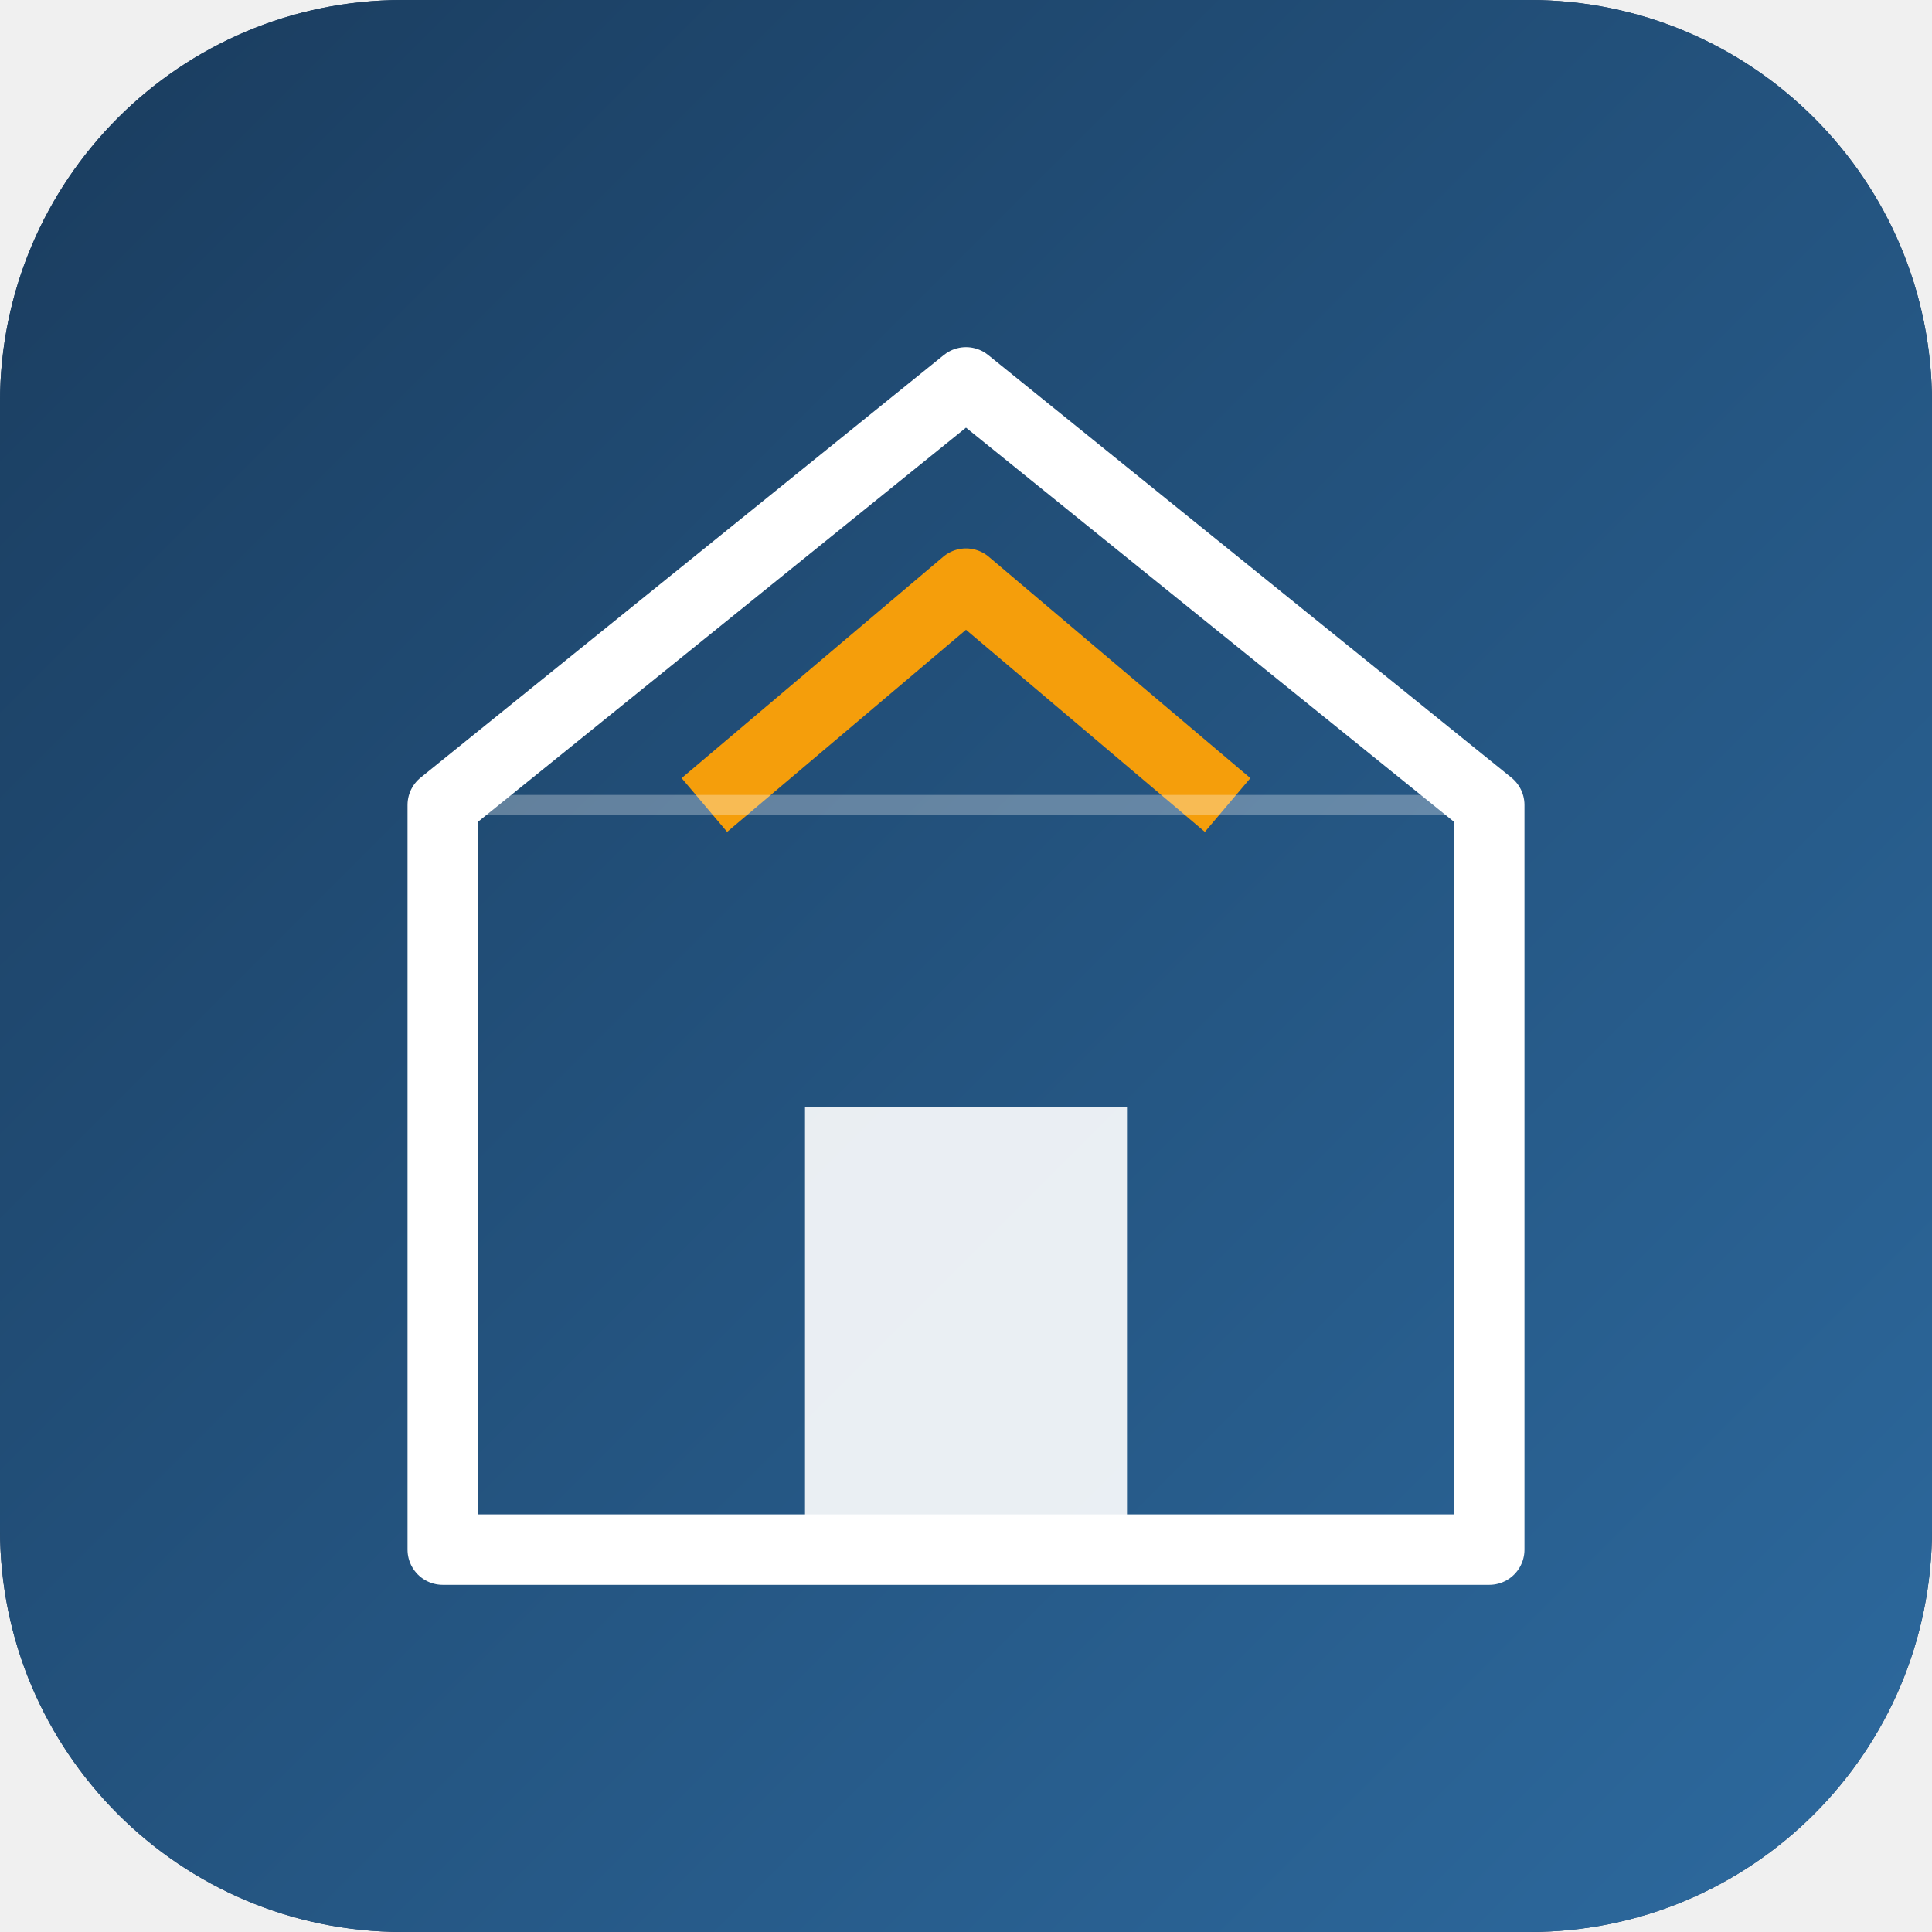
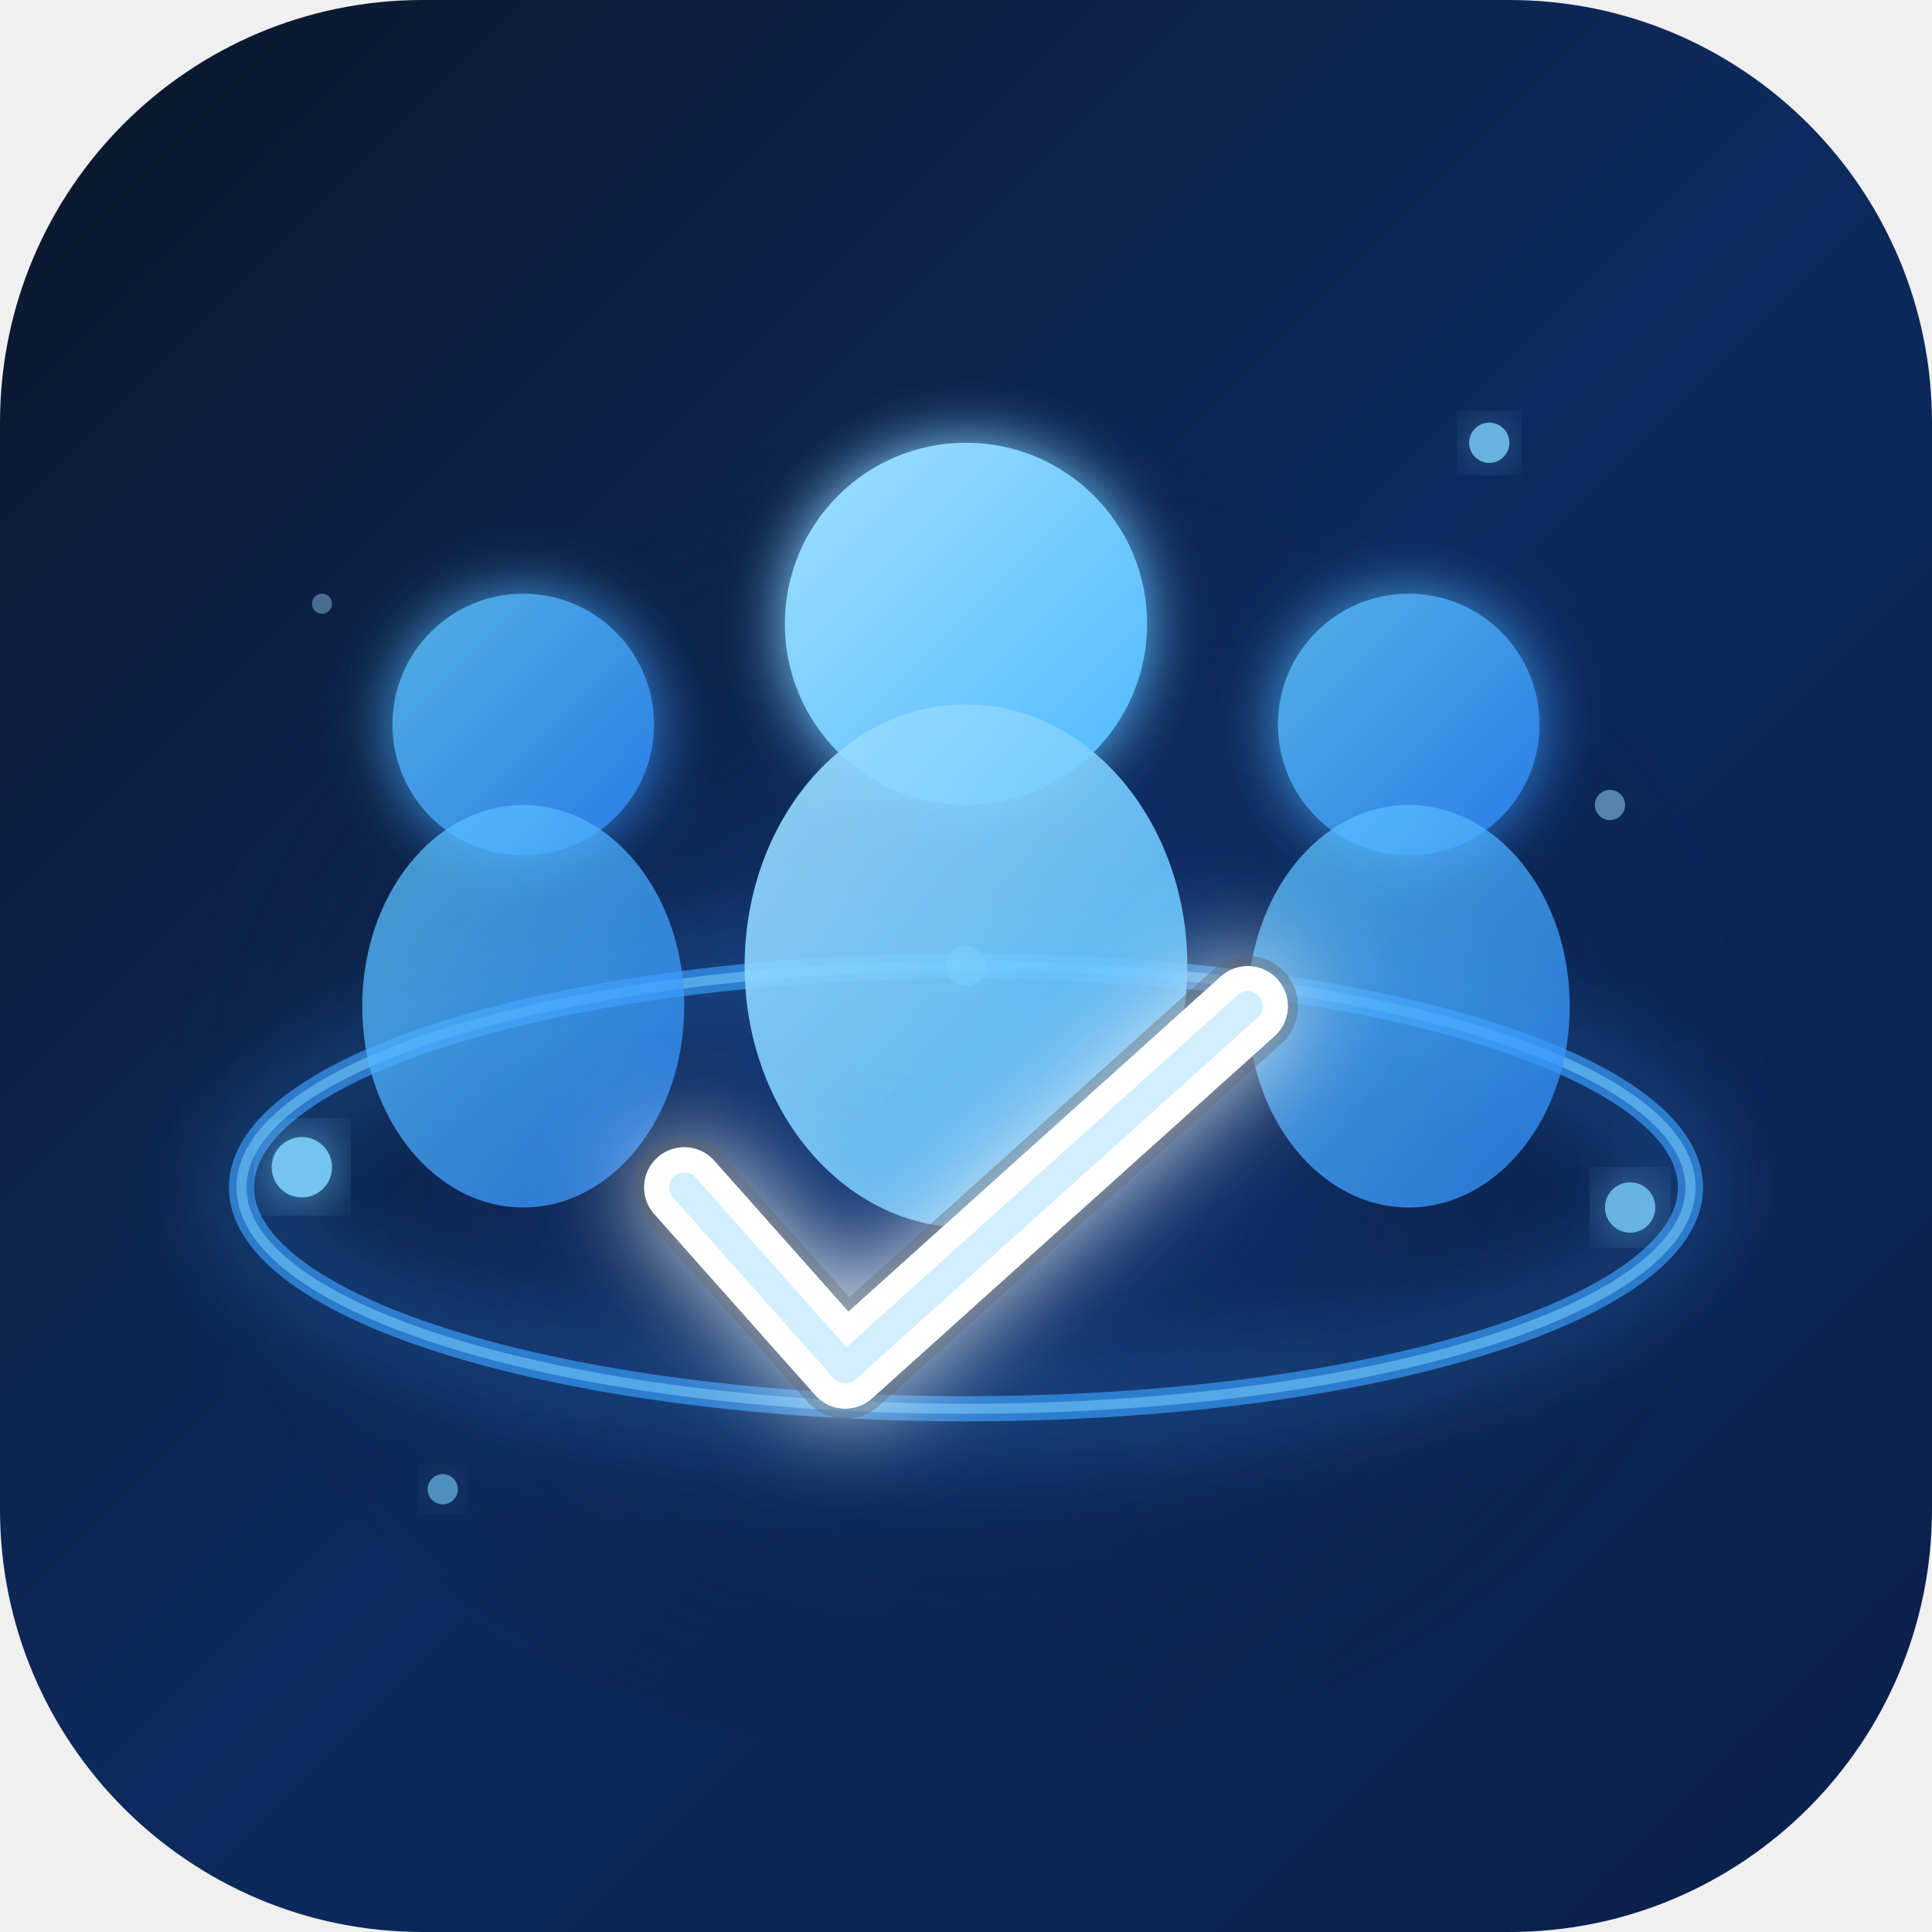
- <svg xmlns="http://www.w3.org/2000/svg" viewBox="0 0 192 192">
-   <rect width="192" height="192" rx="40" fill="#1a3c5e" />
-   <rect width="192" height="192" rx="40" fill="url(#g)" />
+ <svg xmlns="http://www.w3.org/2000/svg" viewBox="0 0 192 192" width="192" height="192">
  <defs>
-     <linearGradient id="g" x1="0" y1="0" x2="192" y2="192" gradientUnits="userSpaceOnUse">
-       <stop offset="0%" stop-color="#1a3c5e" />
-       <stop offset="100%" stop-color="#2d6a9f" />
+     <linearGradient id="bgGrad" x1="0%" y1="0%" x2="100%" y2="100%">
+       <stop offset="0%" style="stop-color:#0a1628" />
+       <stop offset="50%" style="stop-color:#0d2a5e" />
+       <stop offset="100%" style="stop-color:#0a1e4a" />
    </linearGradient>
+     <linearGradient id="figureGrad" x1="0%" y1="0%" x2="100%" y2="100%">
+       <stop offset="0%" style="stop-color:#60c8ff" />
+       <stop offset="100%" style="stop-color:#2d8bff" />
+     </linearGradient>
+     <linearGradient id="centerGrad" x1="0%" y1="0%" x2="100%" y2="100%">
+       <stop offset="0%" style="stop-color:#a0e0ff" />
+       <stop offset="100%" style="stop-color:#4db8ff" />
+     </linearGradient>
+     <filter id="glow" x="-30%" y="-30%" width="160%" height="160%">
+       <feGaussianBlur stdDeviation="3" result="coloredBlur" />
+       <feMerge>
+         <feMergeNode in="coloredBlur" />
+         <feMergeNode in="SourceGraphic" />
+       </feMerge>
+     </filter>
+     <filter id="glowStrong" x="-50%" y="-50%" width="200%" height="200%">
+       <feGaussianBlur stdDeviation="5" result="coloredBlur" />
+       <feMerge>
+         <feMergeNode in="coloredBlur" />
+         <feMergeNode in="SourceGraphic" />
+       </feMerge>
+     </filter>
+     <clipPath id="roundedRect">
+       <rect width="192" height="192" rx="42" ry="42" />
+     </clipPath>
  </defs>
-   <path d="M96 38 L148 80 L148 154 L44 154 L44 80 Z" fill="none" stroke="white" stroke-width="7" stroke-linejoin="round" />
-   <path d="M80 154 L80 110 L112 110 L112 154" fill="white" opacity="0.9" />
-   <path d="M70 80 L96 58 L122 80" fill="none" stroke="#f59e0b" stroke-width="7" stroke-linejoin="round" />
-   <line x1="44" y1="80" x2="148" y2="80" stroke="rgba(255,255,255,0.3)" stroke-width="2" />
+   <g clip-path="url(#roundedRect)">
+     <rect width="192" height="192" fill="url(#bgGrad)" />
+     <radialGradient id="centerGlow" cx="50%" cy="55%" r="50%">
+       <stop offset="0%" style="stop-color:#1a4a9f;stop-opacity:0.6" />
+       <stop offset="100%" style="stop-color:#0a1628;stop-opacity:0" />
+     </radialGradient>
+     <ellipse cx="96" cy="105" rx="80" ry="70" fill="url(#centerGlow)" />
+     <ellipse cx="96" cy="118" rx="72" ry="22" fill="none" stroke="#3a9fff" stroke-width="2.5" opacity="0.7" filter="url(#glowStrong)" />
+     <ellipse cx="96" cy="118" rx="72" ry="22" fill="none" stroke="#7dd4ff" stroke-width="1" opacity="0.5" />
+     <circle cx="30" cy="116" r="3" fill="#7dd4ff" filter="url(#glow)" opacity="0.9" />
+     <circle cx="162" cy="120" r="2.5" fill="#7dd4ff" filter="url(#glow)" opacity="0.8" />
+     <circle cx="96" cy="96" r="2" fill="#a0e0ff" filter="url(#glow)" opacity="0.6" />
+     <circle cx="52" cy="72" r="13" fill="url(#figureGrad)" filter="url(#glow)" opacity="0.85" />
+     <ellipse cx="52" cy="100" rx="16" ry="20" fill="url(#figureGrad)" opacity="0.75" />
+     <circle cx="140" cy="72" r="13" fill="url(#figureGrad)" filter="url(#glow)" opacity="0.85" />
+     <ellipse cx="140" cy="100" rx="16" ry="20" fill="url(#figureGrad)" opacity="0.75" />
+     <circle cx="96" cy="62" r="18" fill="url(#centerGrad)" filter="url(#glow)" />
+     <ellipse cx="96" cy="96" rx="22" ry="26" fill="url(#centerGrad)" opacity="0.9" />
+     <g filter="url(#glowStrong)">
+       <path d="M 68 118 L 84 136 L 124 100" fill="none" stroke="#0a1628" stroke-width="10" stroke-linecap="round" stroke-linejoin="round" opacity="0.4" />
+       <path d="M 68 118 L 84 136 L 124 100" fill="none" stroke="white" stroke-width="8" stroke-linecap="round" stroke-linejoin="round" />
+       <path d="M 68 118 L 84 136 L 124 100" fill="none" stroke="#c0e8ff" stroke-width="3" stroke-linecap="round" stroke-linejoin="round" opacity="0.7" />
+     </g>
+     <circle cx="148" cy="44" r="2" fill="#7dd4ff" opacity="0.8" filter="url(#glow)" />
+     <circle cx="44" cy="148" r="1.5" fill="#7dd4ff" opacity="0.6" filter="url(#glow)" />
+     <circle cx="160" cy="80" r="1.5" fill="#a0e0ff" opacity="0.5" />
+     <circle cx="32" cy="60" r="1" fill="#a0e0ff" opacity="0.4" />
+   </g>
</svg>
